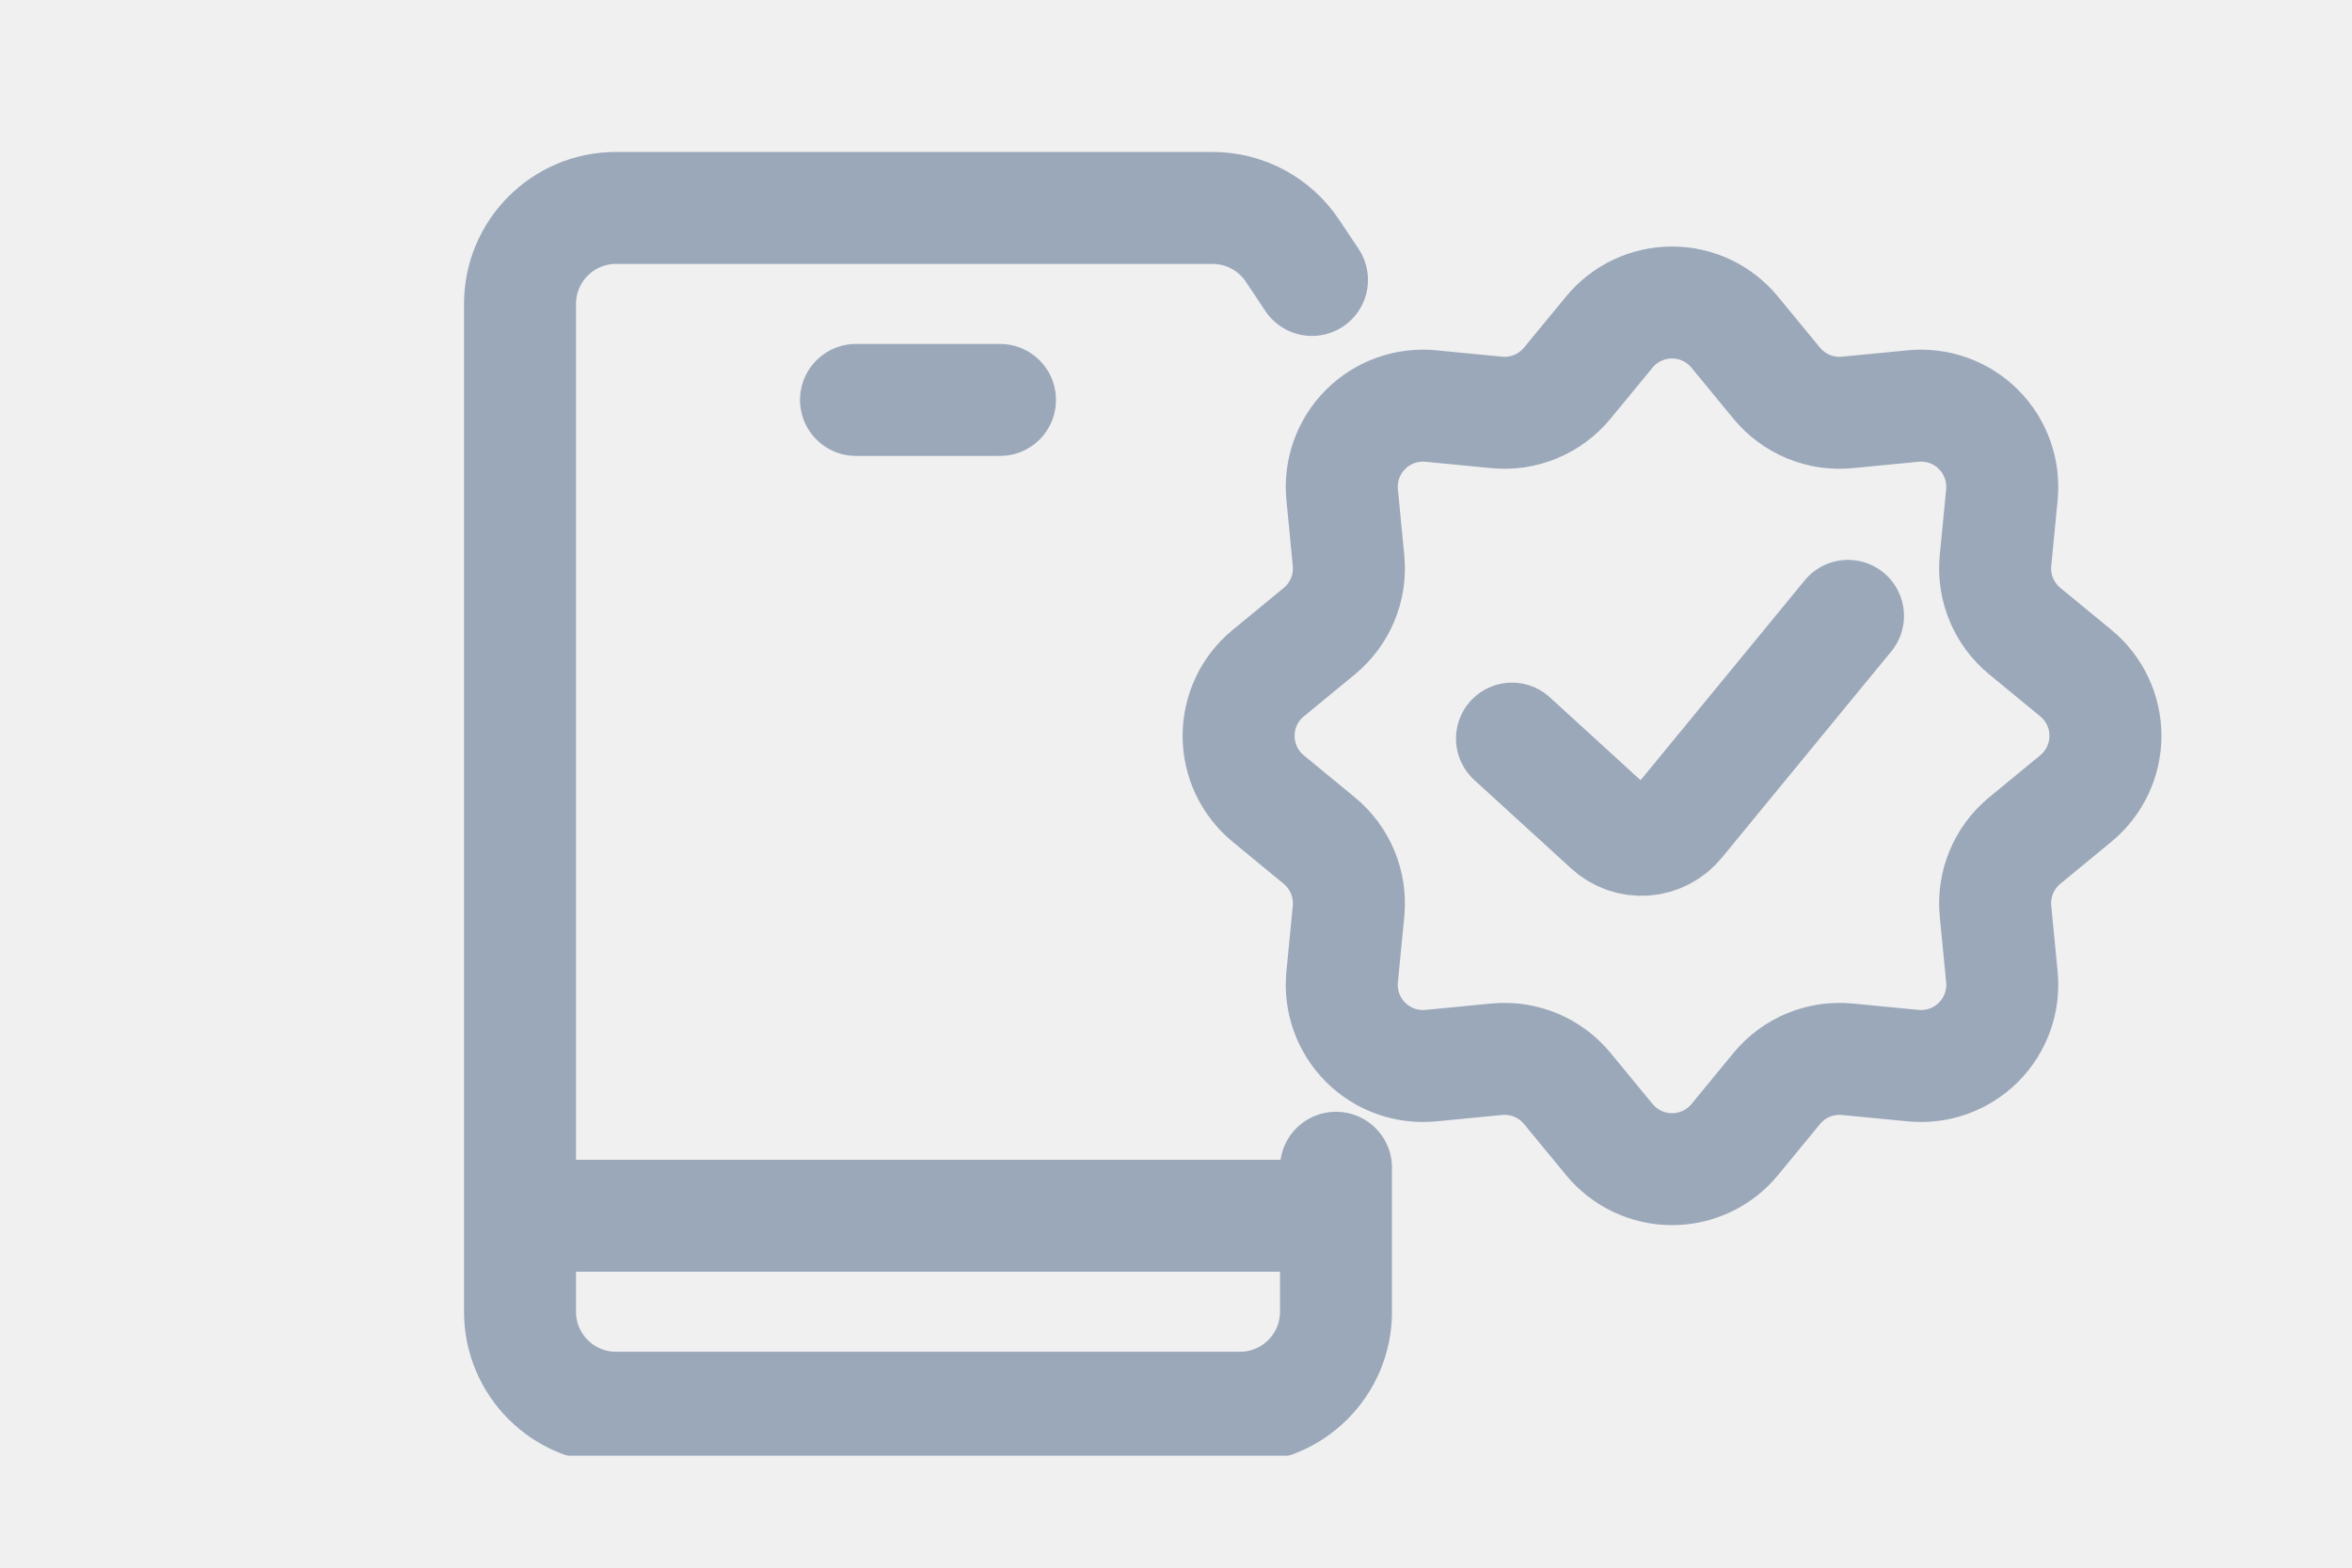
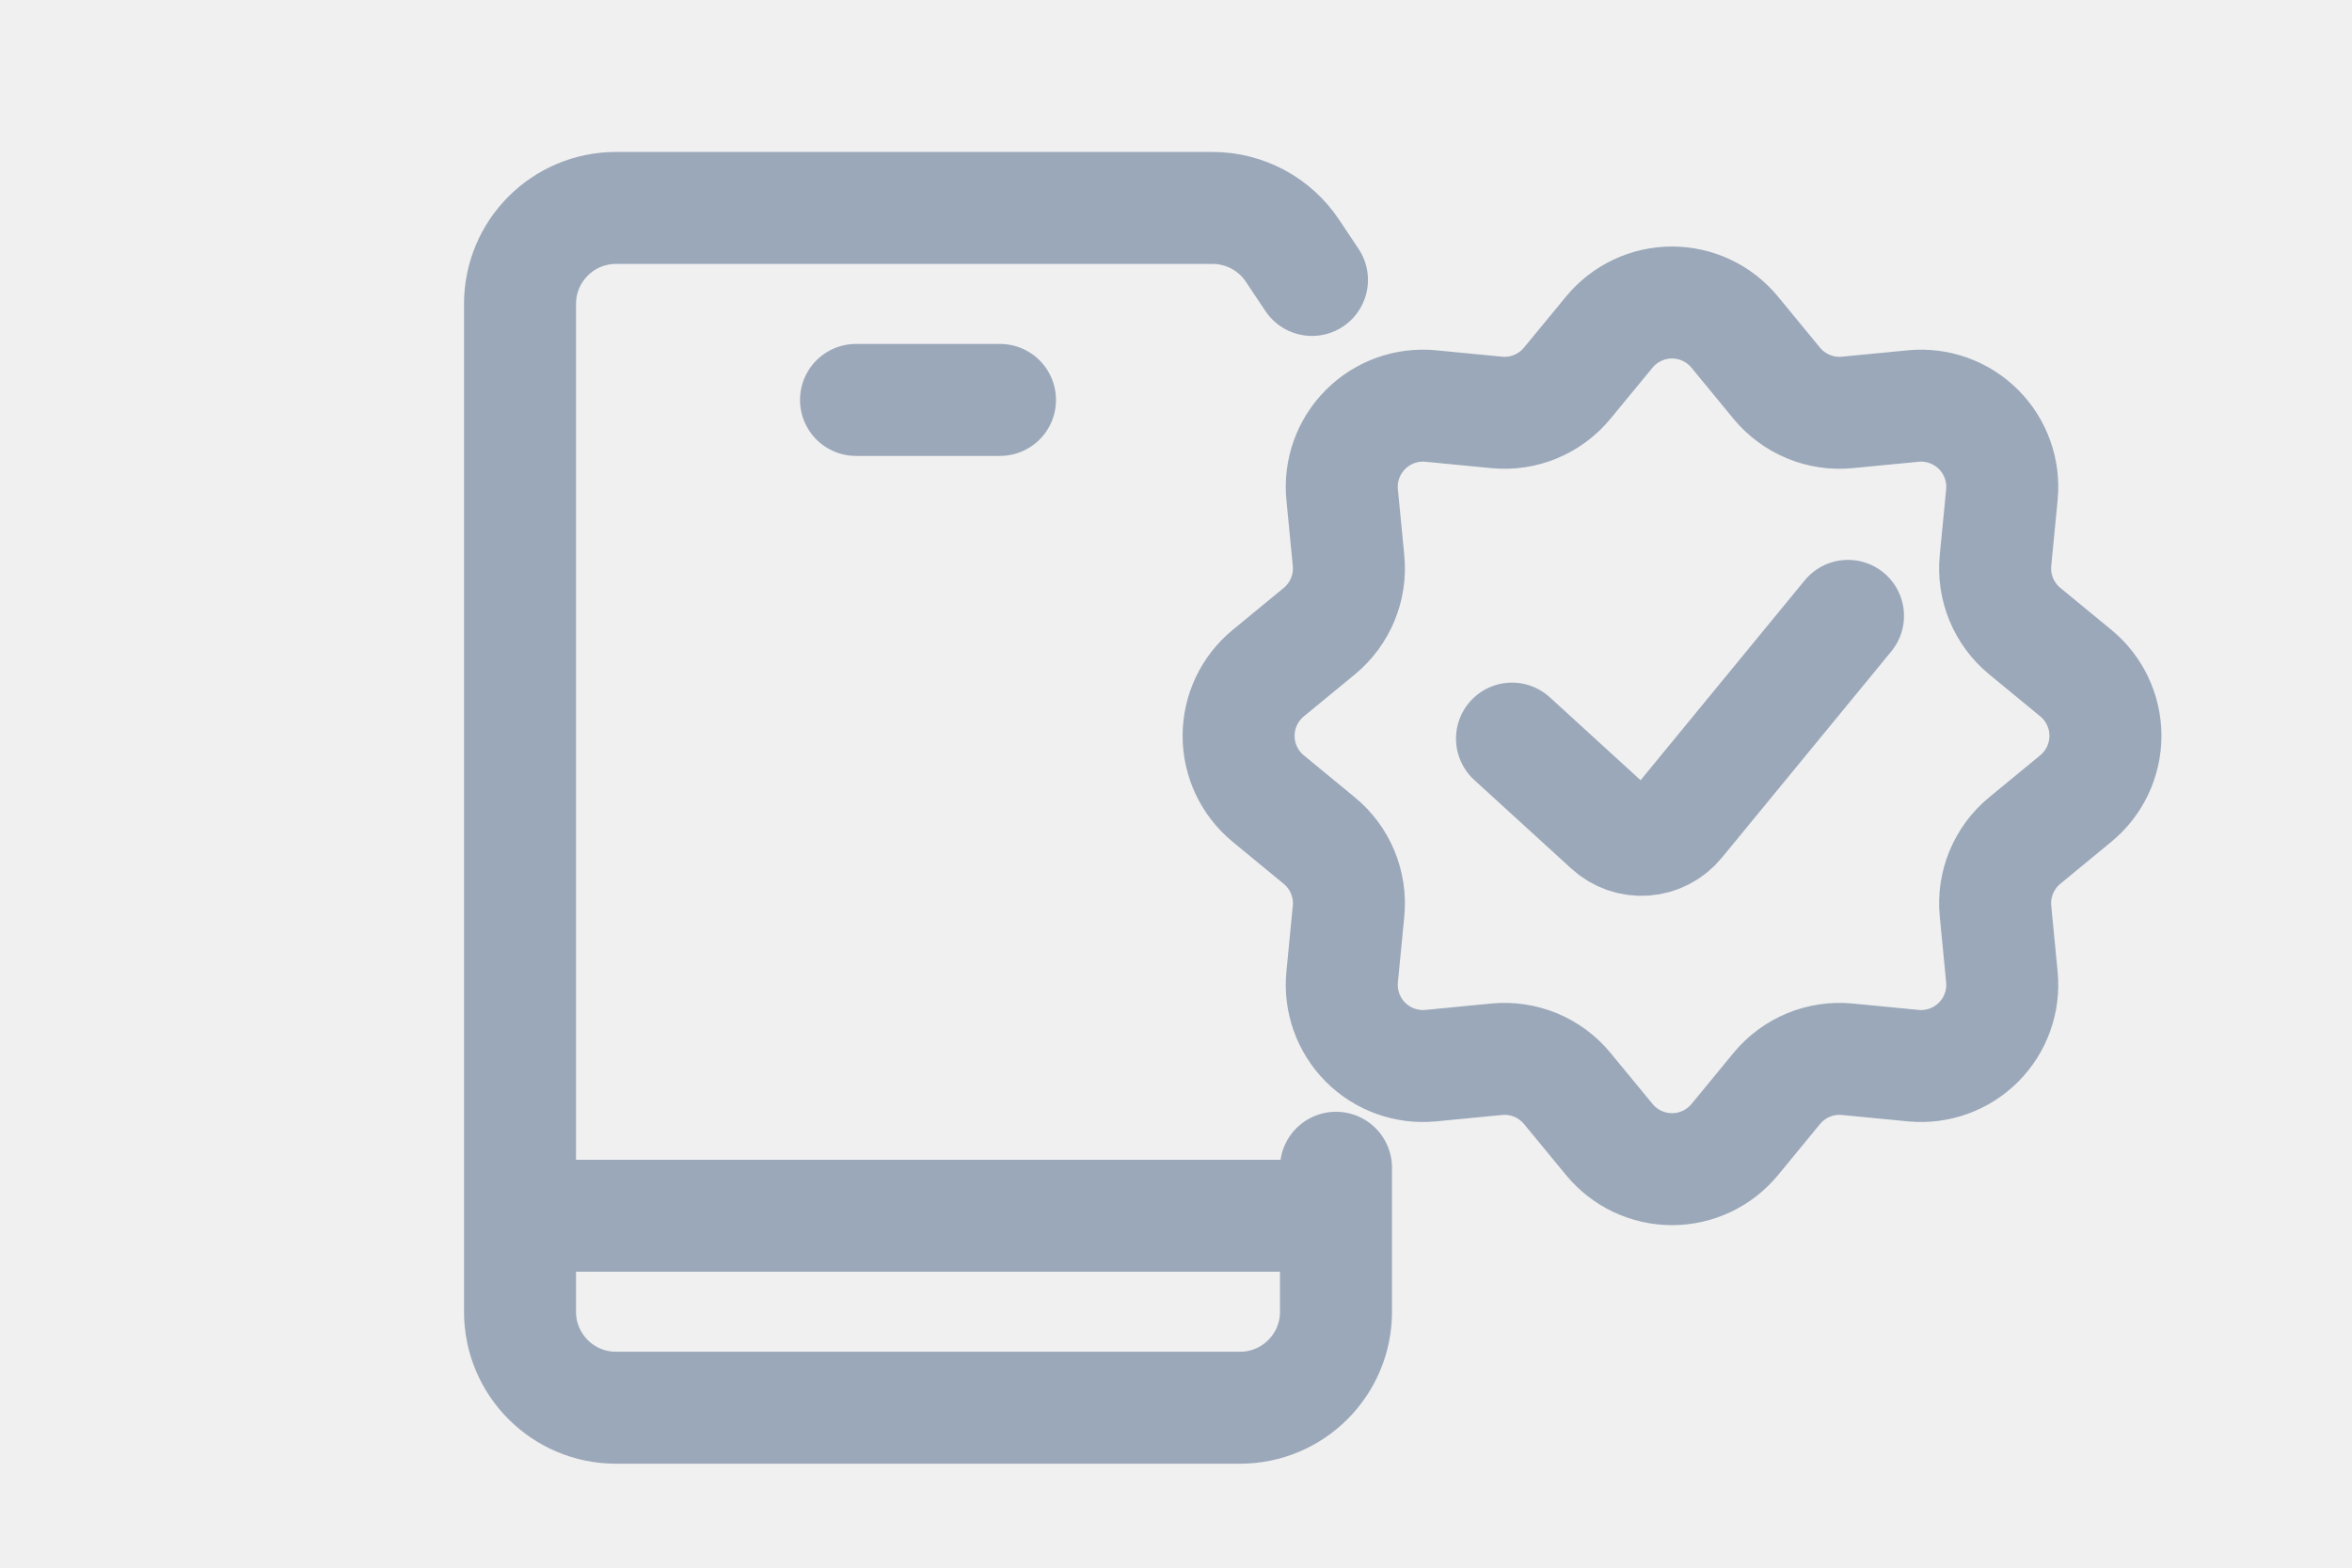
<svg xmlns="http://www.w3.org/2000/svg" viewBox="0 0 42 28" width="42" height="28" fill="none">
-   <g clip-path="url(#a)">
-     <mask id="b" width="42" height="28" x="0" y="0" maskUnits="userSpaceOnUse" style="mask-type:luminance">
-       <path fill="#fff" d="M42 0H0v28h42V0Z" />
-     </mask>
-     <g mask="url(#b)">
-       <mask id="c" width="36" height="24" x="5" y="2" maskUnits="userSpaceOnUse" style="mask-type:luminance">
-         <path fill="#fff" d="M41 2H5v24h36V2Z" />
-       </mask>
-       <g stroke="#9BA8BA" stroke-width="2" mask="url(#c)">
-         <path stroke-linecap="round" d="m23.428 5-.348-.522a1.714 1.714 0 0 0-1.426-.764H11c-.947 0-1.714.768-1.714 1.715v18c0 .946.767 1.714 1.714 1.714h11.143c.947 0 1.714-.768 1.714-1.714v-2.572" />
-         <path stroke-linecap="round" stroke-linejoin="round" d="M10.143 21.714H23" />
-         <path stroke-linecap="round" d="M15.286 7.143h2.571" />
-         <path d="M28.737 5.932a1.45 1.45 0 0 1 2.24 0l.75.912c.308.373.78.569 1.261.522l1.176-.114a1.45 1.45 0 0 1 1.584 1.584l-.114 1.176c-.047.48.149.953.522 1.26l.912.75a1.45 1.45 0 0 1 0 2.24l-.912.751c-.373.307-.569.78-.522 1.26l.114 1.176a1.45 1.45 0 0 1-1.584 1.584l-1.176-.114a1.45 1.45 0 0 0-1.26.522l-.75.912a1.45 1.45 0 0 1-2.24 0l-.751-.912a1.45 1.45 0 0 0-1.26-.522l-1.176.114a1.45 1.45 0 0 1-1.584-1.584l.114-1.175c.047-.481-.15-.954-.522-1.26l-.912-.751a1.45 1.45 0 0 1 0-2.24l.912-.75c.373-.308.569-.78.522-1.261l-.114-1.176a1.45 1.45 0 0 1 1.584-1.584l1.175.114a1.45 1.45 0 0 0 1.26-.522l.751-.912Z" />
-       </g>
-       <path stroke="#9BA8BA" stroke-linecap="round" stroke-width="2" d="m27 13.192 1.732 1.582a.855.855 0 0 0 1.244-.091L33 11" />
-     </g>
+   <g stroke="#9BA8BA" stroke-width="2">
+     <path stroke-linecap="round" d="m23.428 5-.348-.522a1.714 1.714 0 0 0-1.426-.764H11c-.947 0-1.714.768-1.714 1.715v18c0 .946.767 1.714 1.714 1.714h11.143c.947 0 1.714-.768 1.714-1.714v-2.572" />
+     <path stroke-linecap="round" stroke-linejoin="round" d="M10.143 21.714H23" />
+     <path stroke-linecap="round" d="M15.286 7.143h2.571" />
+     <path d="M28.737 5.932a1.45 1.45 0 0 1 2.24 0l.75.912c.308.373.78.569 1.261.522l1.176-.114a1.45 1.45 0 0 1 1.584 1.584l-.114 1.176c-.047.48.149.953.522 1.26l.912.75a1.45 1.45 0 0 1 0 2.24l-.912.751c-.373.307-.569.78-.522 1.26l.114 1.176a1.45 1.45 0 0 1-1.584 1.584l-1.176-.114a1.45 1.45 0 0 0-1.26.522l-.75.912a1.45 1.45 0 0 1-2.24 0l-.751-.912a1.45 1.45 0 0 0-1.26-.522l-1.176.114a1.45 1.45 0 0 1-1.584-1.584l.114-1.175c.047-.481-.15-.954-.522-1.26l-.912-.751a1.45 1.45 0 0 1 0-2.24l.912-.75c.373-.308.569-.78.522-1.261l-.114-1.176a1.45 1.45 0 0 1 1.584-1.584l1.175.114a1.45 1.45 0 0 0 1.26-.522l.751-.912Z" />
  </g>
-   <defs>
-     <clipPath id="a">
-       <path fill="#fff" d="M0 0h42v28H0z" />
-     </clipPath>
-   </defs>
+   <path stroke="#9BA8BA" stroke-linecap="round" stroke-width="2" d="m27 13.192 1.732 1.582a.855.855 0 0 0 1.244-.091L33 11" />
</svg>
